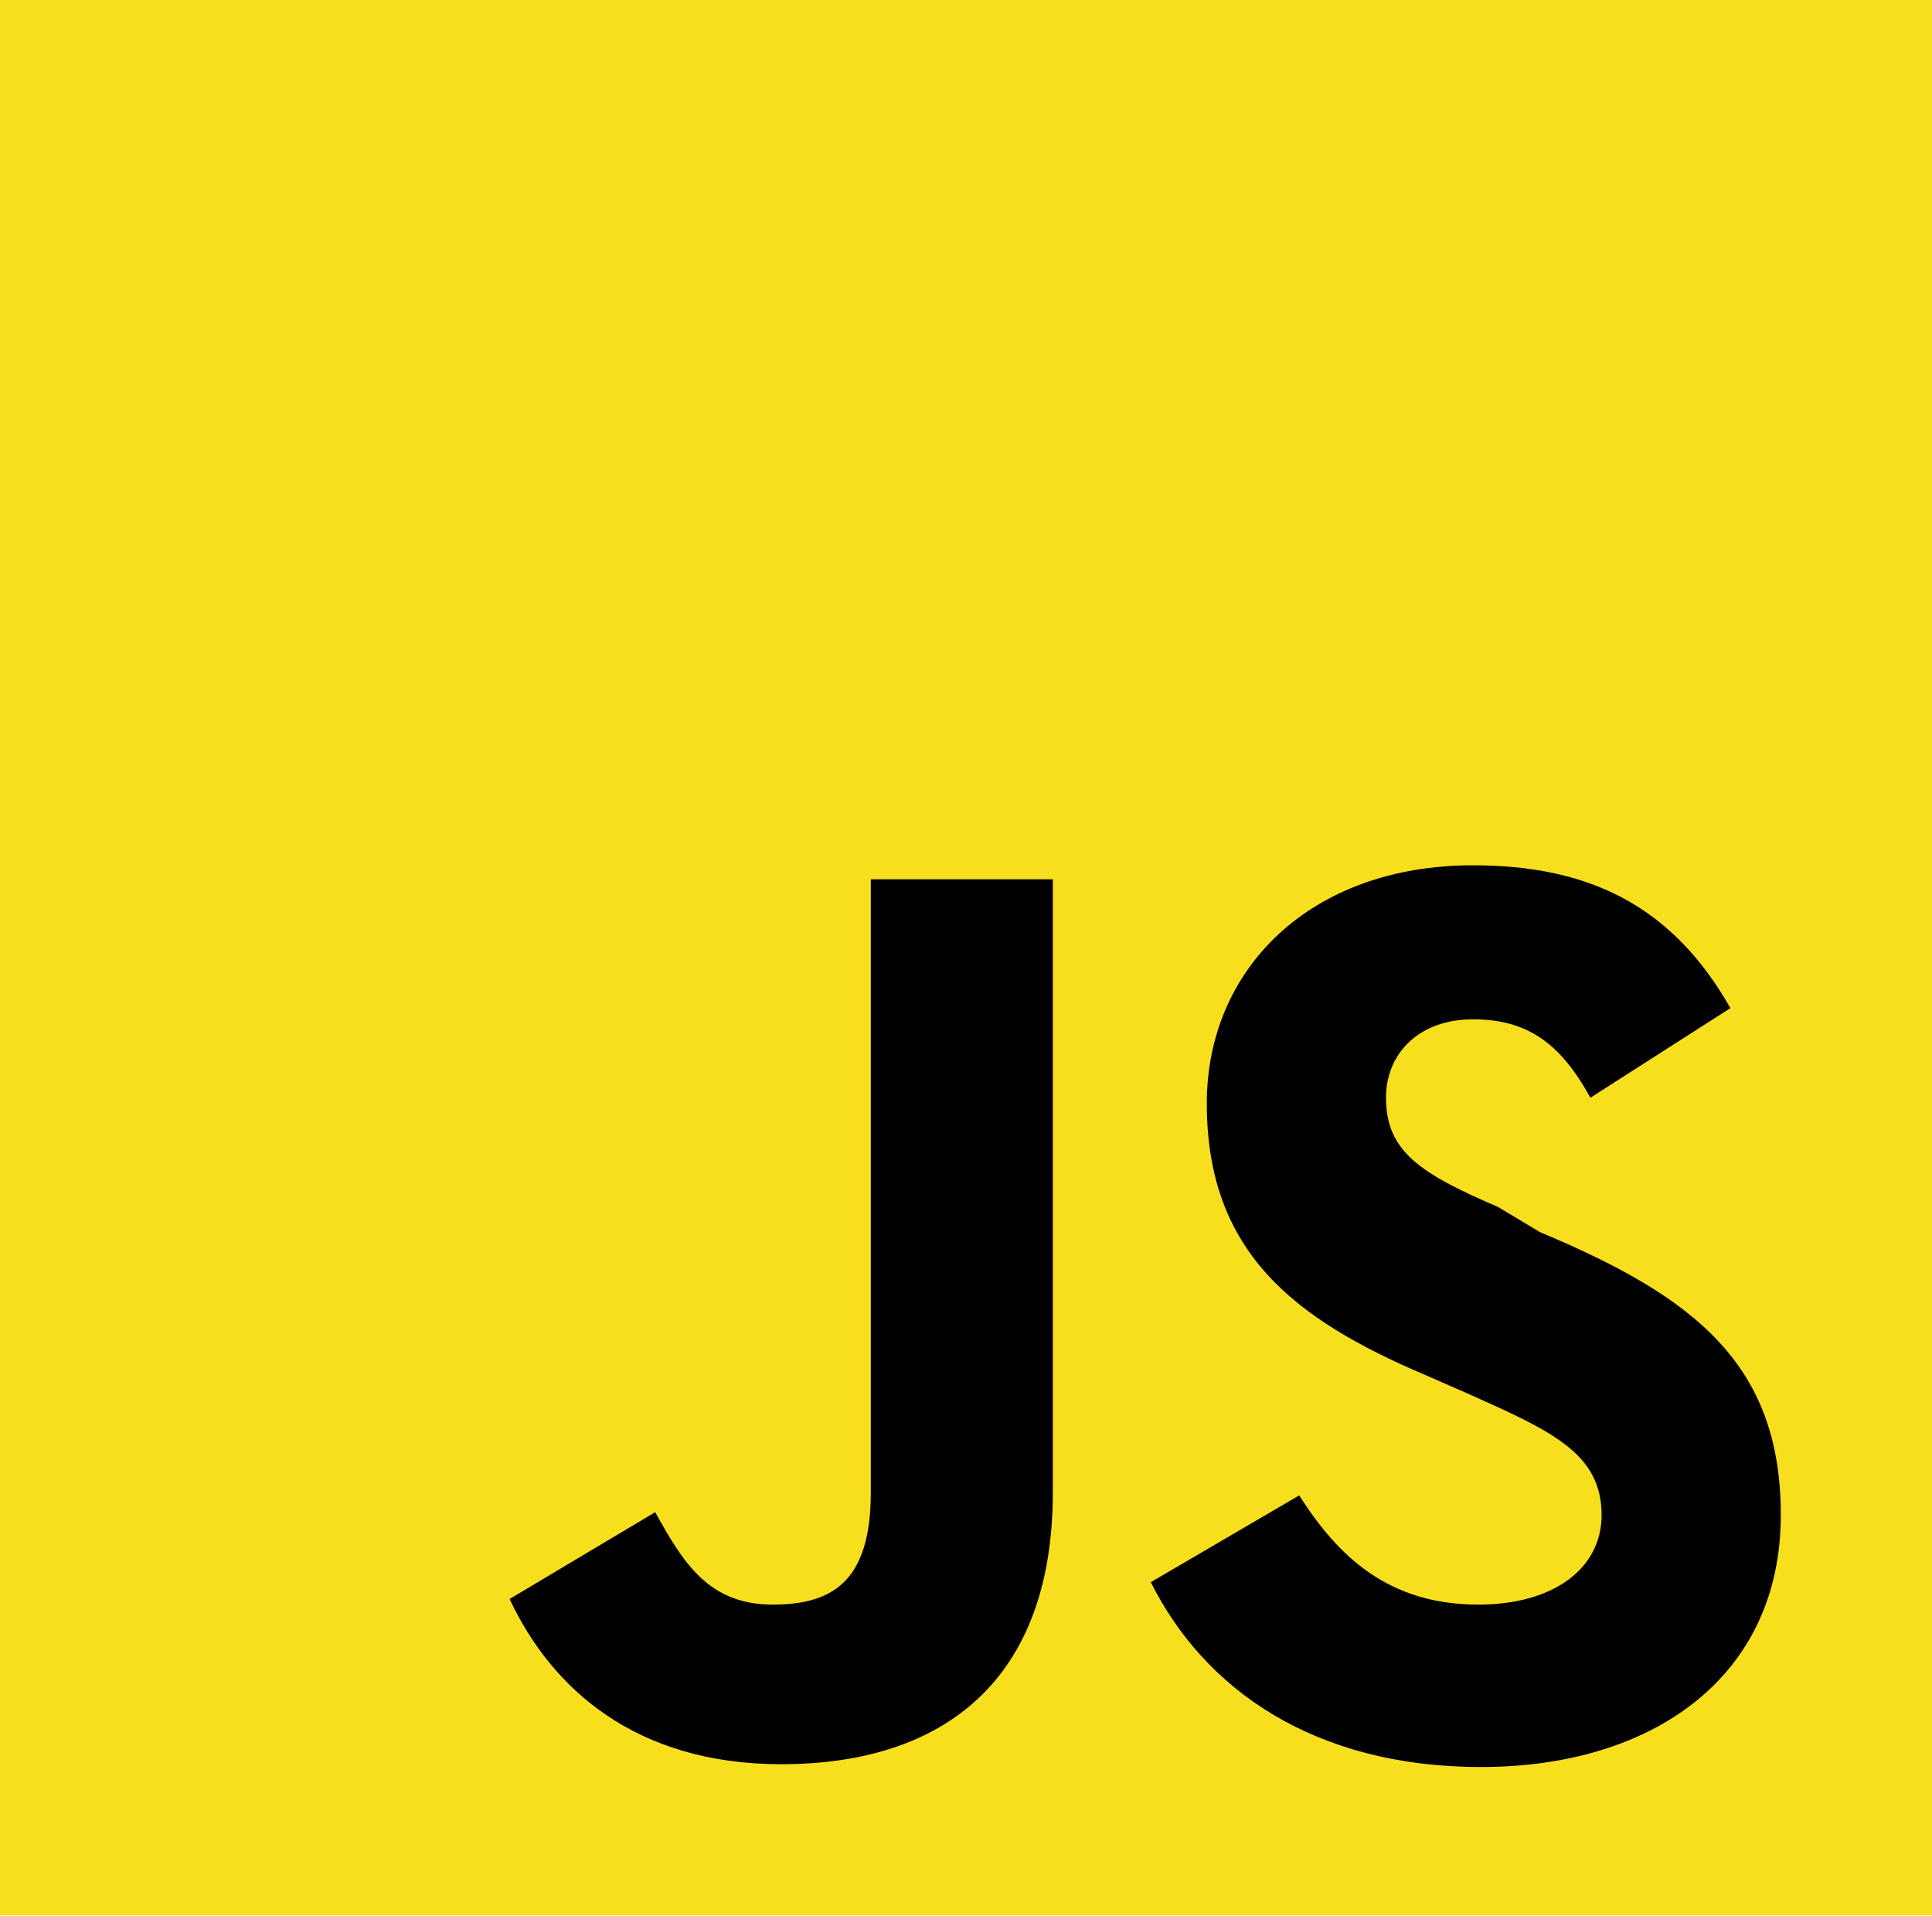
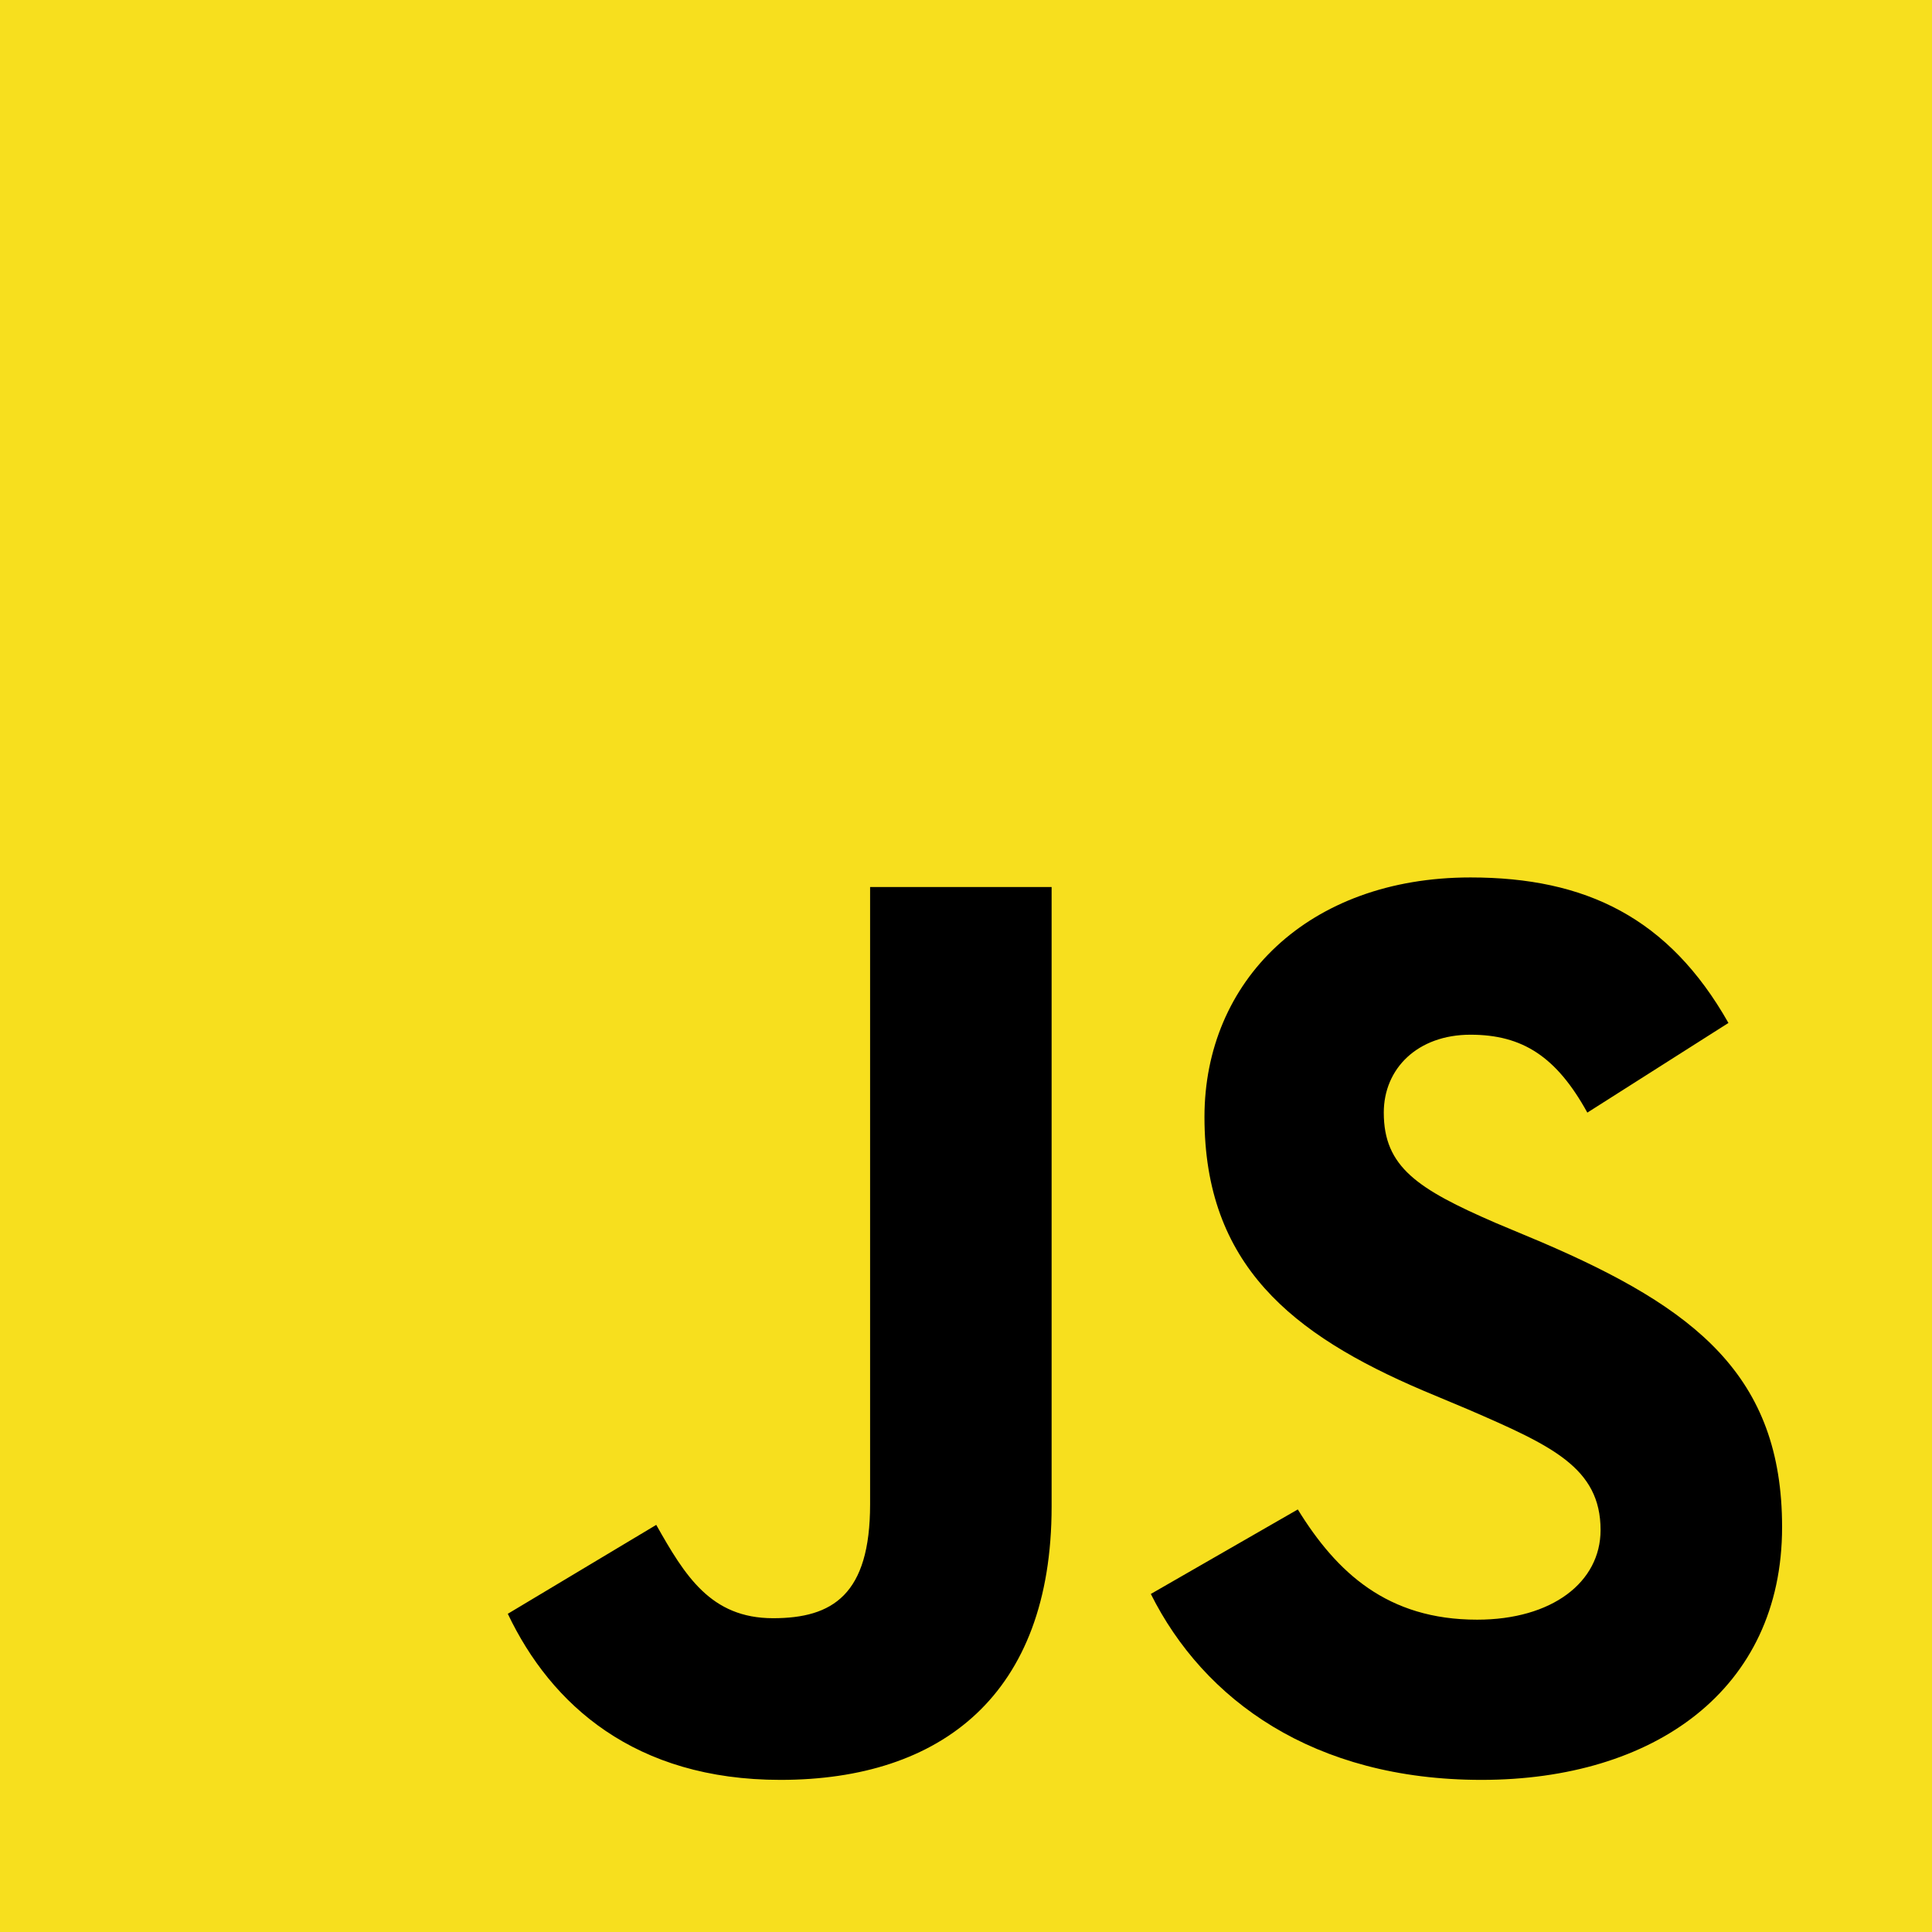
- <svg xmlns="http://www.w3.org/2000/svg" version="1.1" id="Layer_1" x="0px" y="0px" viewBox="0 0 69 68.4" style="enable-background:new 0 0 69 68.4;" xml:space="preserve">
+ <svg xmlns="http://www.w3.org/2000/svg" version="1.1" id="Layer_1" x="0px" y="0px" viewBox="0 0 262.9 262.9" style="enable-background:new 0 0 262.9 262.9;" xml:space="preserve">
  <style type="text/css">
	.st0{fill:#F7DF1E;}
</style>
-   <g id="XMLID_1_">
-     <rect id="XMLID_18_" class="st0" width="69" height="68.4" />
-     <path id="XMLID_2_" d="M46.4,53.4c1.4,2.2,3.2,3.9,6.4,3.9c2.7,0,4.4-1.3,4.4-3.2c0-2.2-1.8-3-4.7-4.3l-1.6-0.7   c-4.7-2-7.8-4.4-7.8-9.7c0-4.8,3.7-8.5,9.5-8.5c4.1,0,7.1,1.4,9.2,5.1l-5,3.2c-1.1-2-2.3-2.8-4.2-2.8c-1.9,0-3.1,1.2-3.1,2.8   c0,1.9,1.2,2.7,4,3.9L55,44c5.5,2.3,8.6,4.7,8.6,10.1c0,5.8-4.6,9-10.7,9c-6,0-9.9-2.8-11.8-6.6L46.4,53.4z M23.4,54   c1,1.8,1.9,3.3,4.2,3.3c2.1,0,3.5-0.8,3.5-4V31.4h6.5v21.9c0,6.7-3.9,9.7-9.7,9.7c-5.2,0-8.2-2.7-9.7-5.9L23.4,54z" />
+   <g id="XMLID_14_">
+     <rect id="XMLID_18_" class="st0" width="262.9" height="262.9" />
+     <path id="XMLID_15_" d="M176.6,205.4c5.3,8.6,12.2,15,24.4,15c10.2,0,16.8-5.1,16.8-12.2c0-8.5-6.7-11.5-18-16.4l-6.2-2.6   c-17.8-7.6-29.7-17.1-29.7-37.2c0-18.5,14.1-32.6,36.2-32.6c15.7,0,27,5.5,35.1,19.8L216,151.4c-4.2-7.6-8.8-10.6-15.9-10.6   c-7.2,0-11.8,4.6-11.8,10.6c0,7.4,4.6,10.4,15.2,15l6.2,2.6c21,9,32.8,18.2,32.8,38.8c0,22.2-17.5,34.4-40.9,34.4   c-22.9,0-37.8-10.9-45-25.3L176.6,205.4z M89.3,207.5c3.9,6.9,7.4,12.7,15.9,12.7c8.1,0,13.2-3.2,13.2-15.5v-84h24.7v84.3   c0,25.6-15,37.2-36.9,37.2c-19.8,0-31.2-10.2-37.1-22.6L89.3,207.5z" />
  </g>
</svg>
